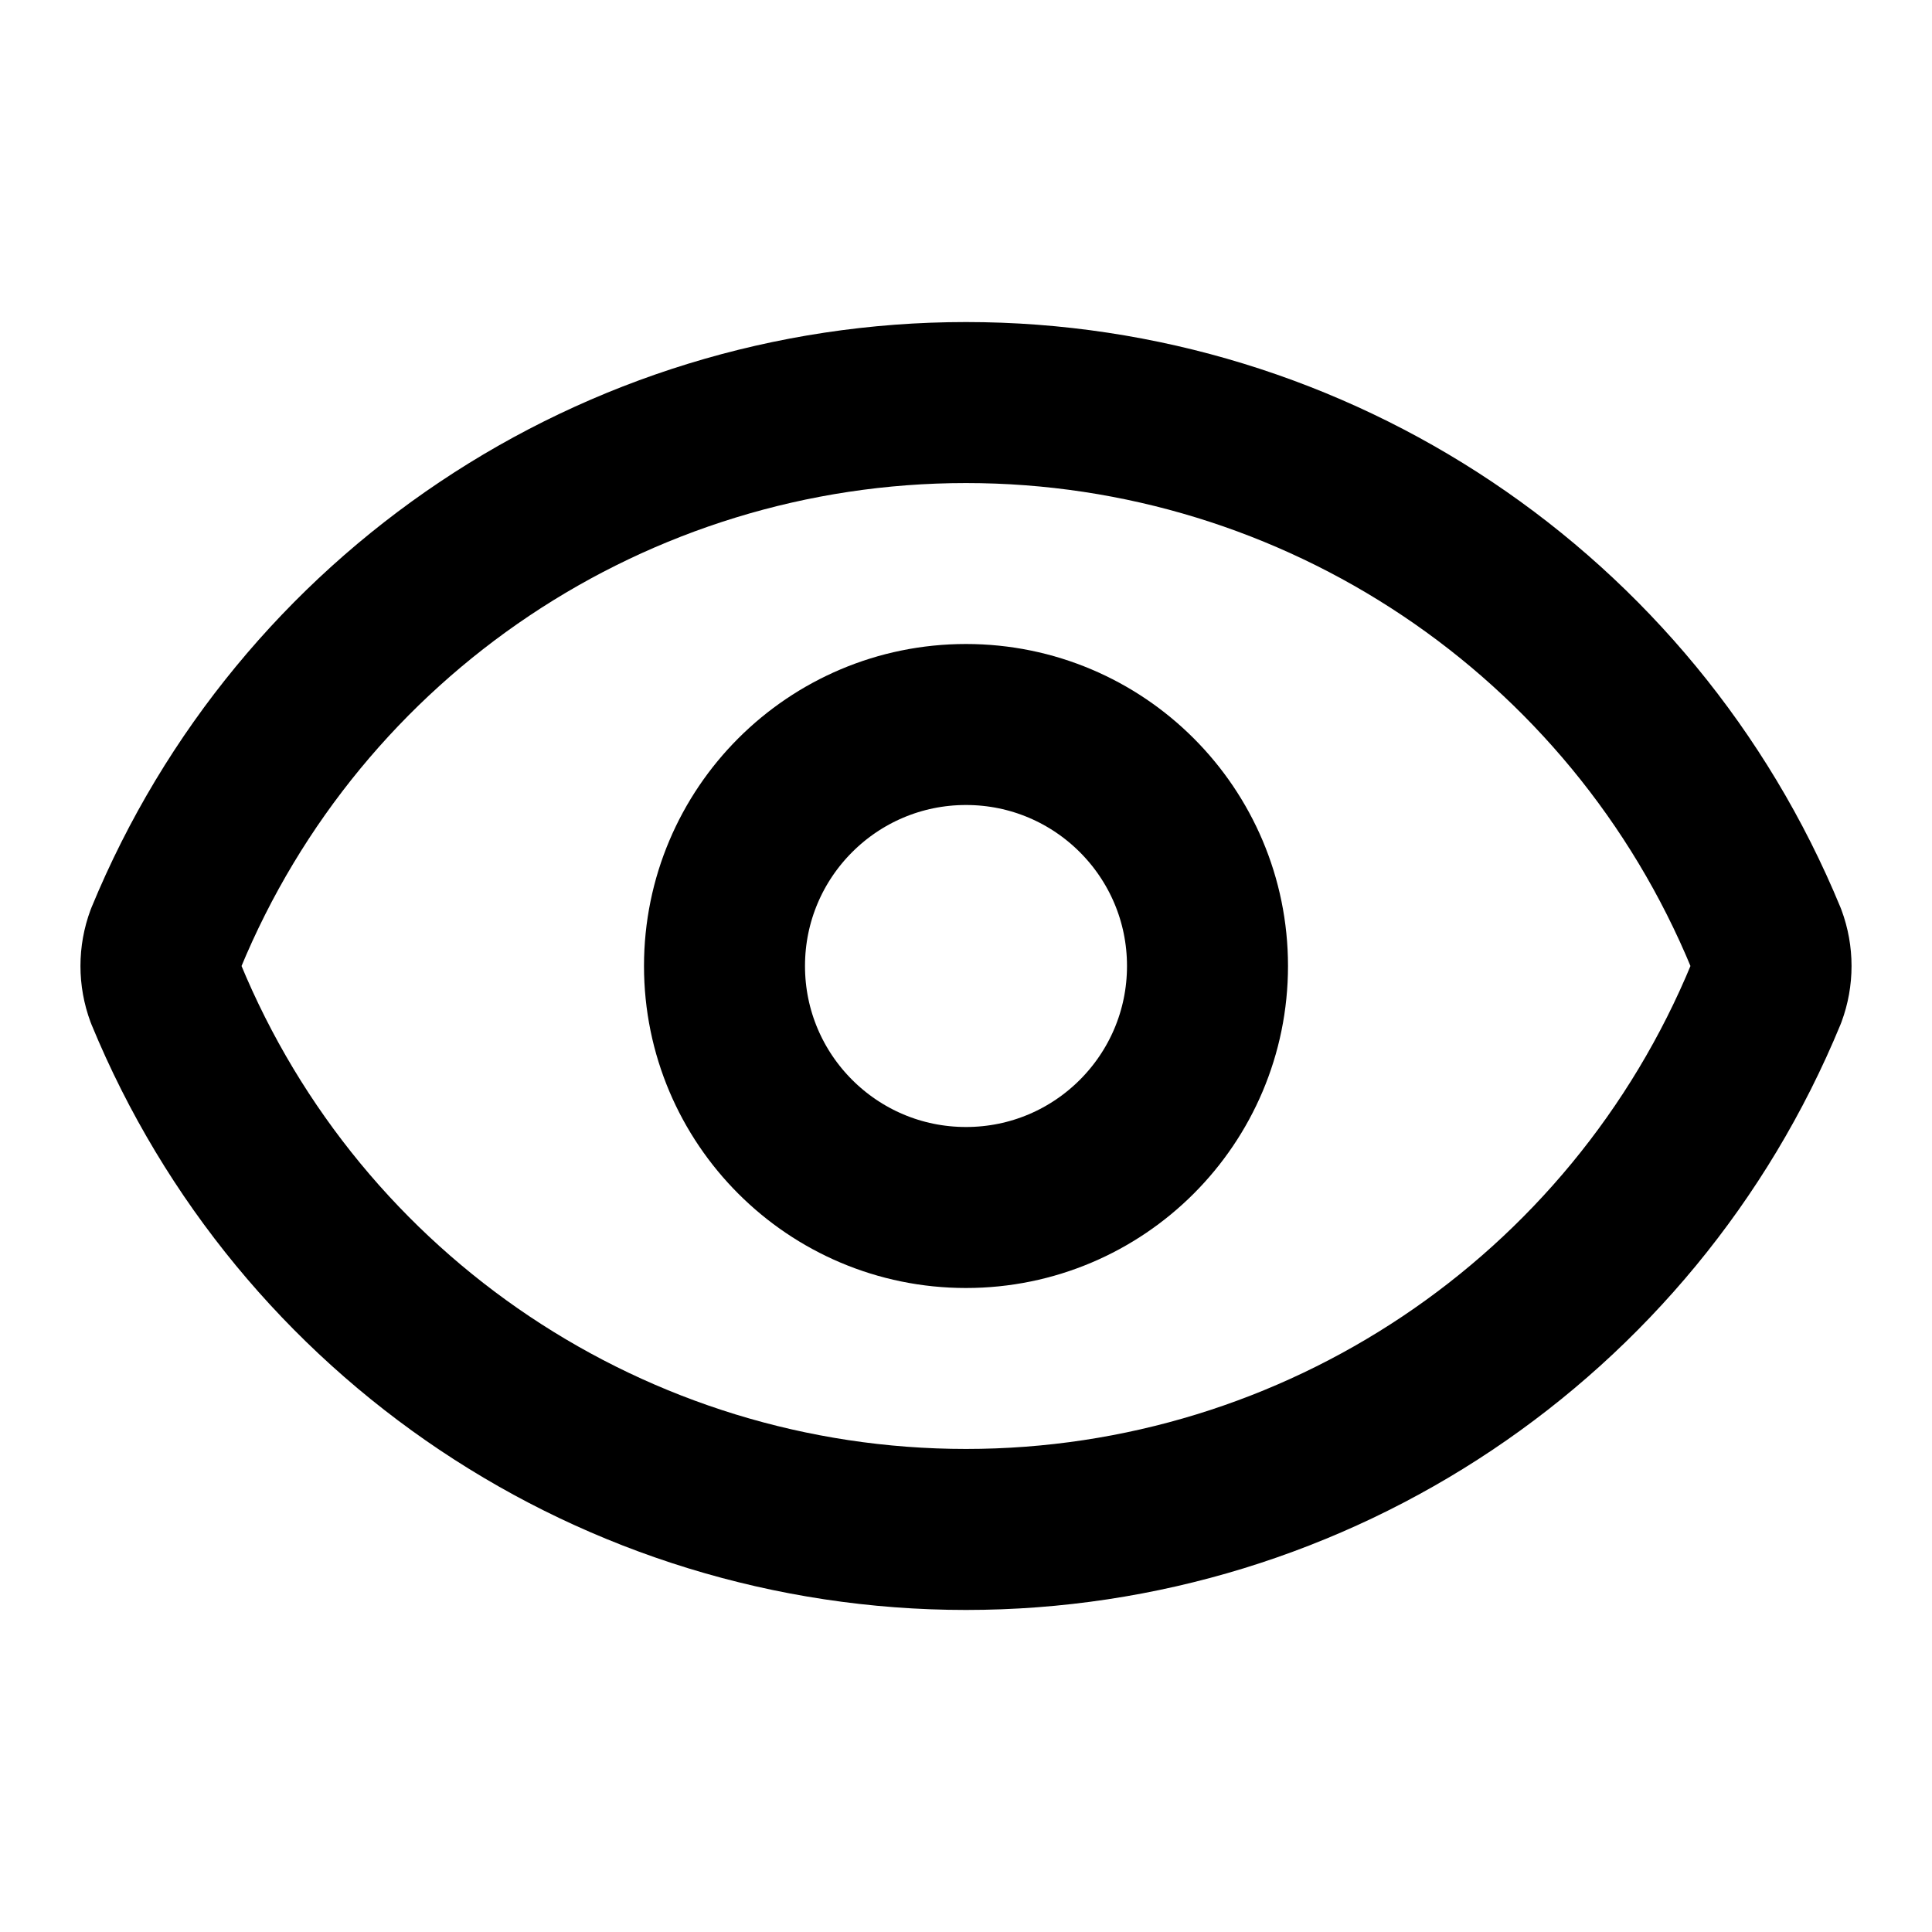
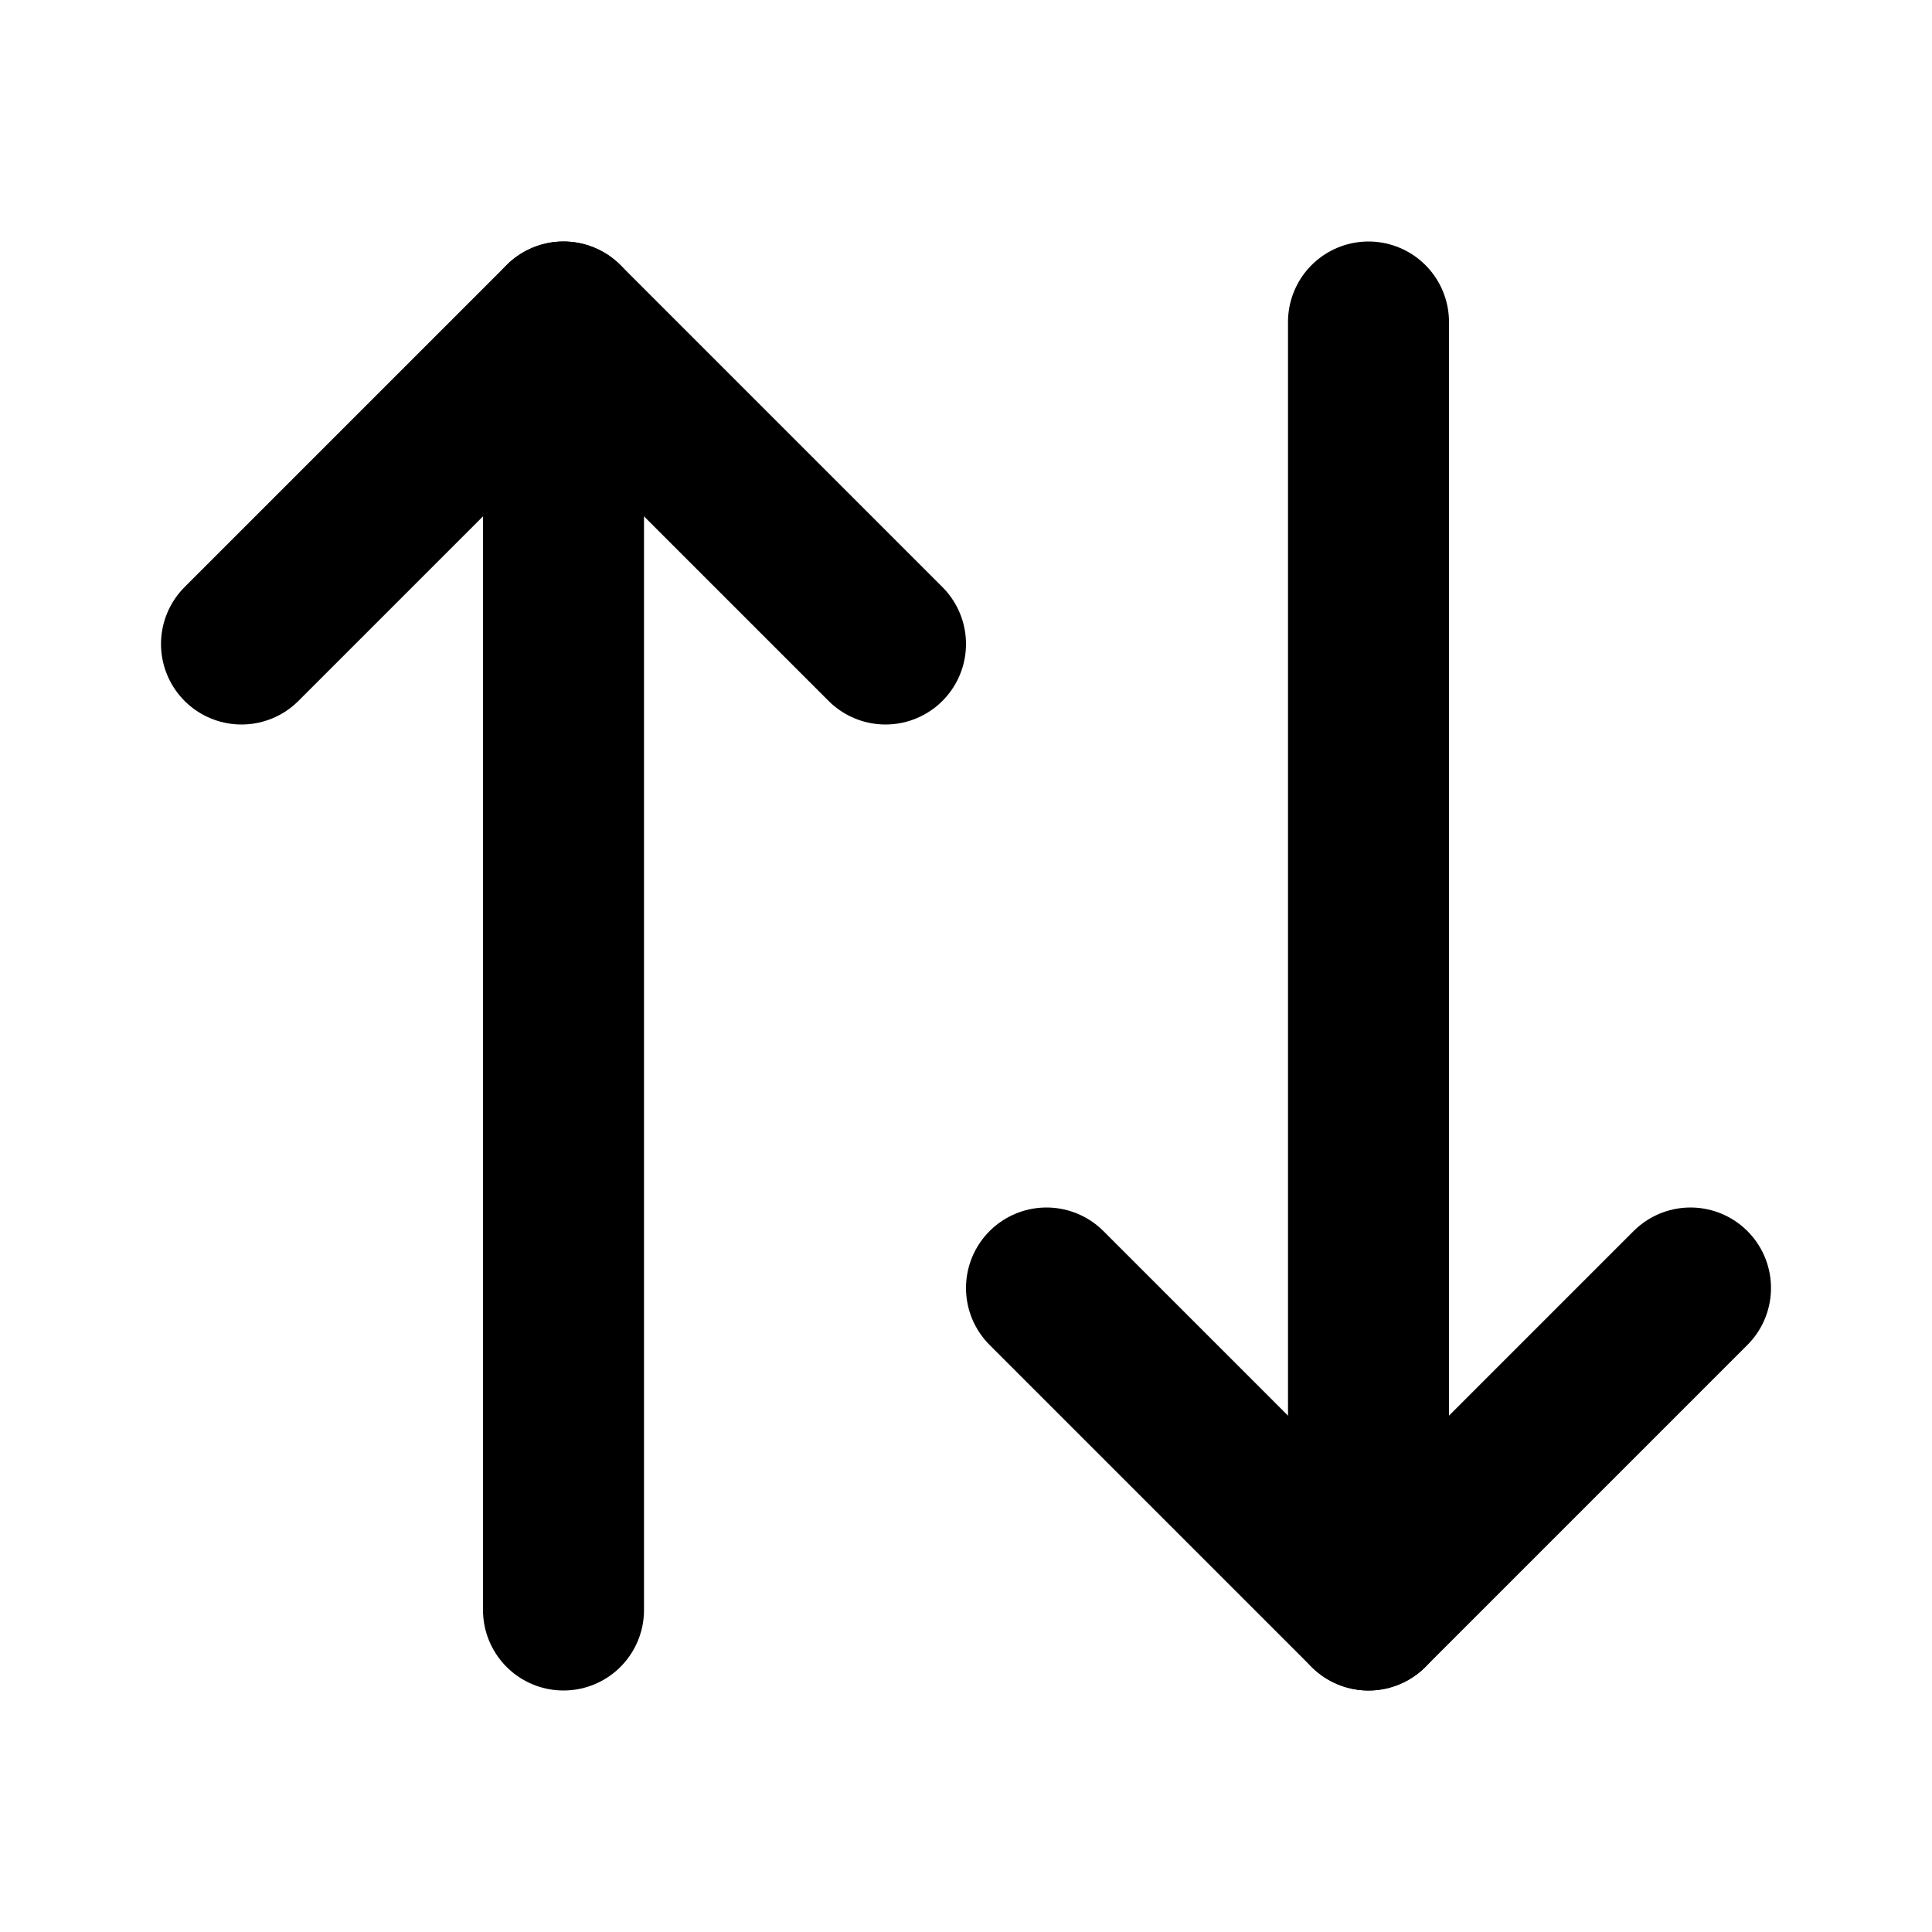
- <svg xmlns="http://www.w3.org/2000/svg" class="lucide lucide-eye" width="24" height="24" viewBox="0 0 24 24" fill="none" stroke="currentColor" stroke-width="2" stroke-linecap="round" stroke-linejoin="round">
-   <path d="M2.062 12.348a1 1 0 0 1 0-.696 10.75 10.75 0 0 1 19.876 0 1 1 0 0 1 0 .696 10.75 10.75 0 0 1-19.876 0" />
-   <circle cx="12" cy="12" r="3" />
+ <svg xmlns="http://www.w3.org/2000/svg" class="lucide lucide-arrow-up-down-icon lucide-arrow-up-down" width="24" height="24" viewBox="0 0 24 24" fill="none" stroke="currentColor" stroke-width="2" stroke-linecap="round" stroke-linejoin="round">
+   <path d="m21 16-4 4-4-4" />
+   <path d="M17 20V4" />
+   <path d="m3 8 4-4 4 4" />
+   <path d="M7 4v16" />
</svg>
